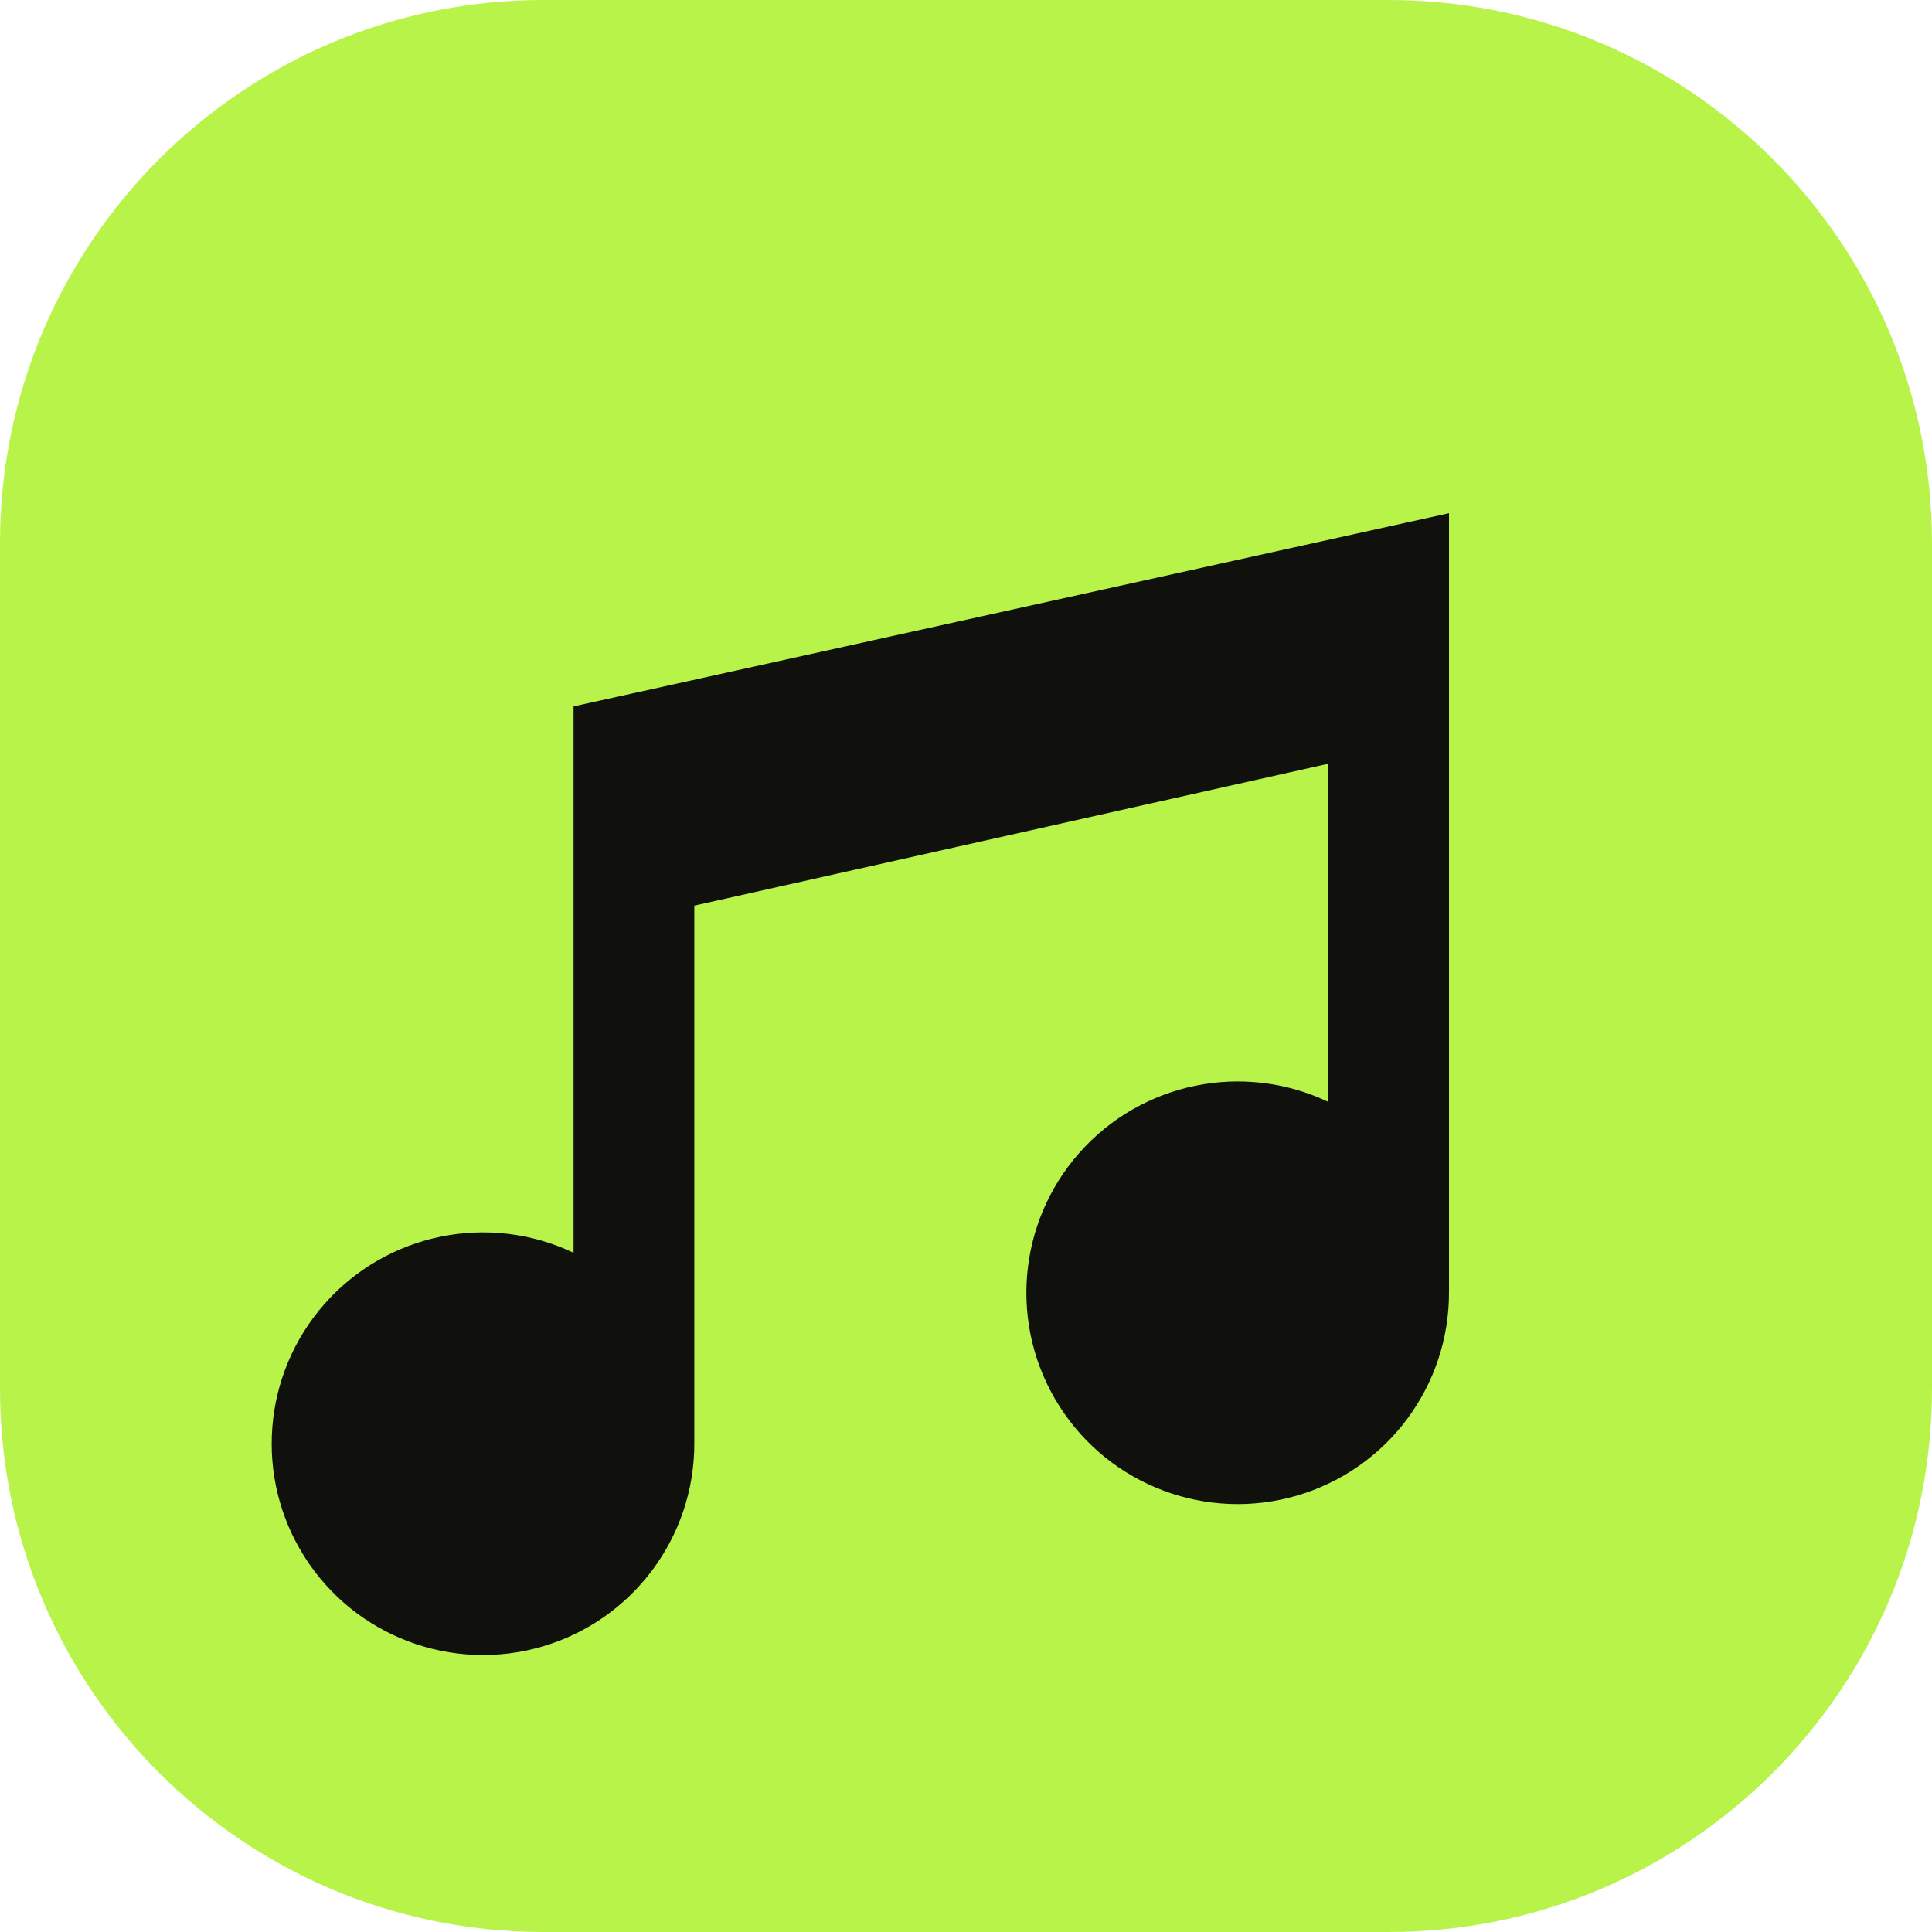
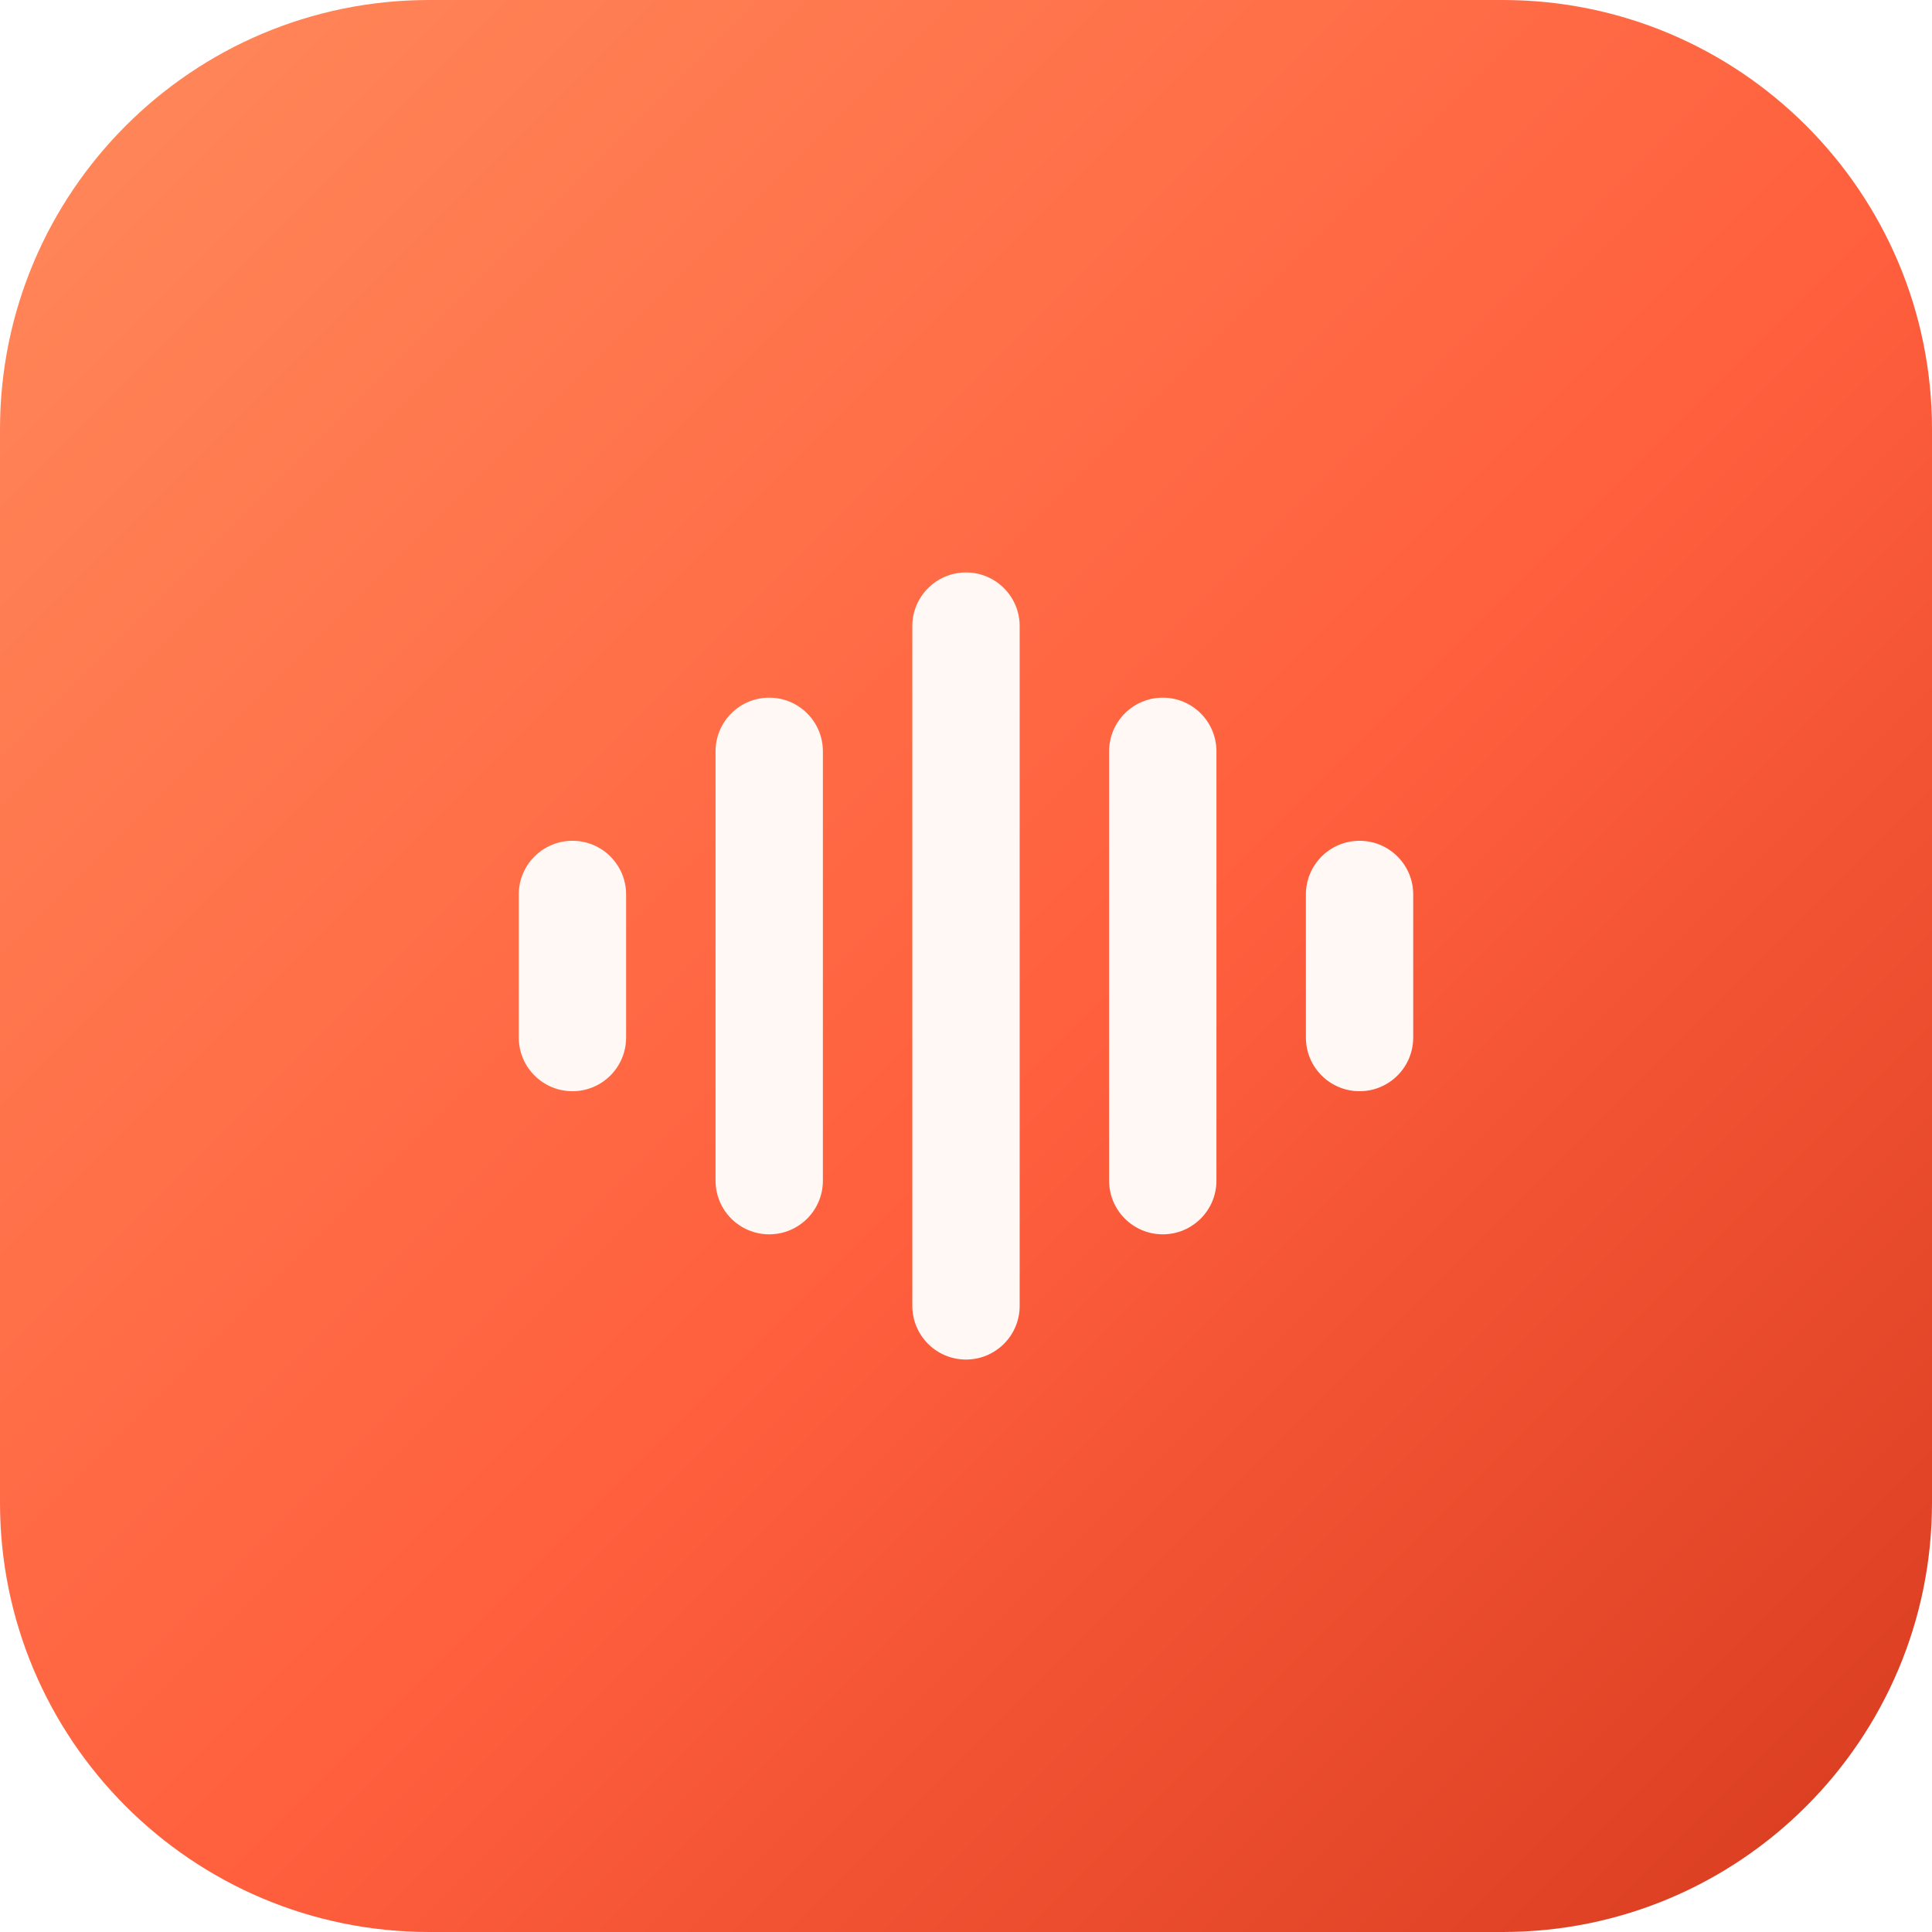
- <svg xmlns="http://www.w3.org/2000/svg" viewBox="0 0 64 64">
-   <rect width="64" height="64" rx="18" fill="#b8f34a" />
-   <path d="M19 24.5v17a7 7 0 1 0 4 6.3V30l21-4.7v11.2a7 7 0 1 0 4 6.3V17L19 23.4v1.1Z" fill="#10110d" />
+ <svg xmlns="http://www.w3.org/2000/svg" viewBox="0 0 108 108">
+   <defs>
+     <linearGradient id="g" x1="0" y1="0" x2="1" y2="1">
+       <stop offset="0" stop-color="#FF8A5B" />
+       <stop offset=".55" stop-color="#FF5F3D" />
+       <stop offset="1" stop-color="#D63A1E" />
+     </linearGradient>
+   </defs>
+   <rect width="108" height="108" rx="24" fill="url(#g)" />
+   <path fill="#FFF8F4" d="M29,50a3,3 0,0 1,6,0v8a3,3 0,0 1,-6,0ZM40,42a3,3 0,0 1,6,0v24a3,3 0,0 1,-6,0ZM51,35a3,3 0,0 1,6,0v38a3,3 0,0 1,-6,0ZM62,42a3,3 0,0 1,6,0v24a3,3 0,0 1,-6,0ZM73,50a3,3 0,0 1,6,0v8a3,3 0,0 1,-6,0Z" />
</svg>
